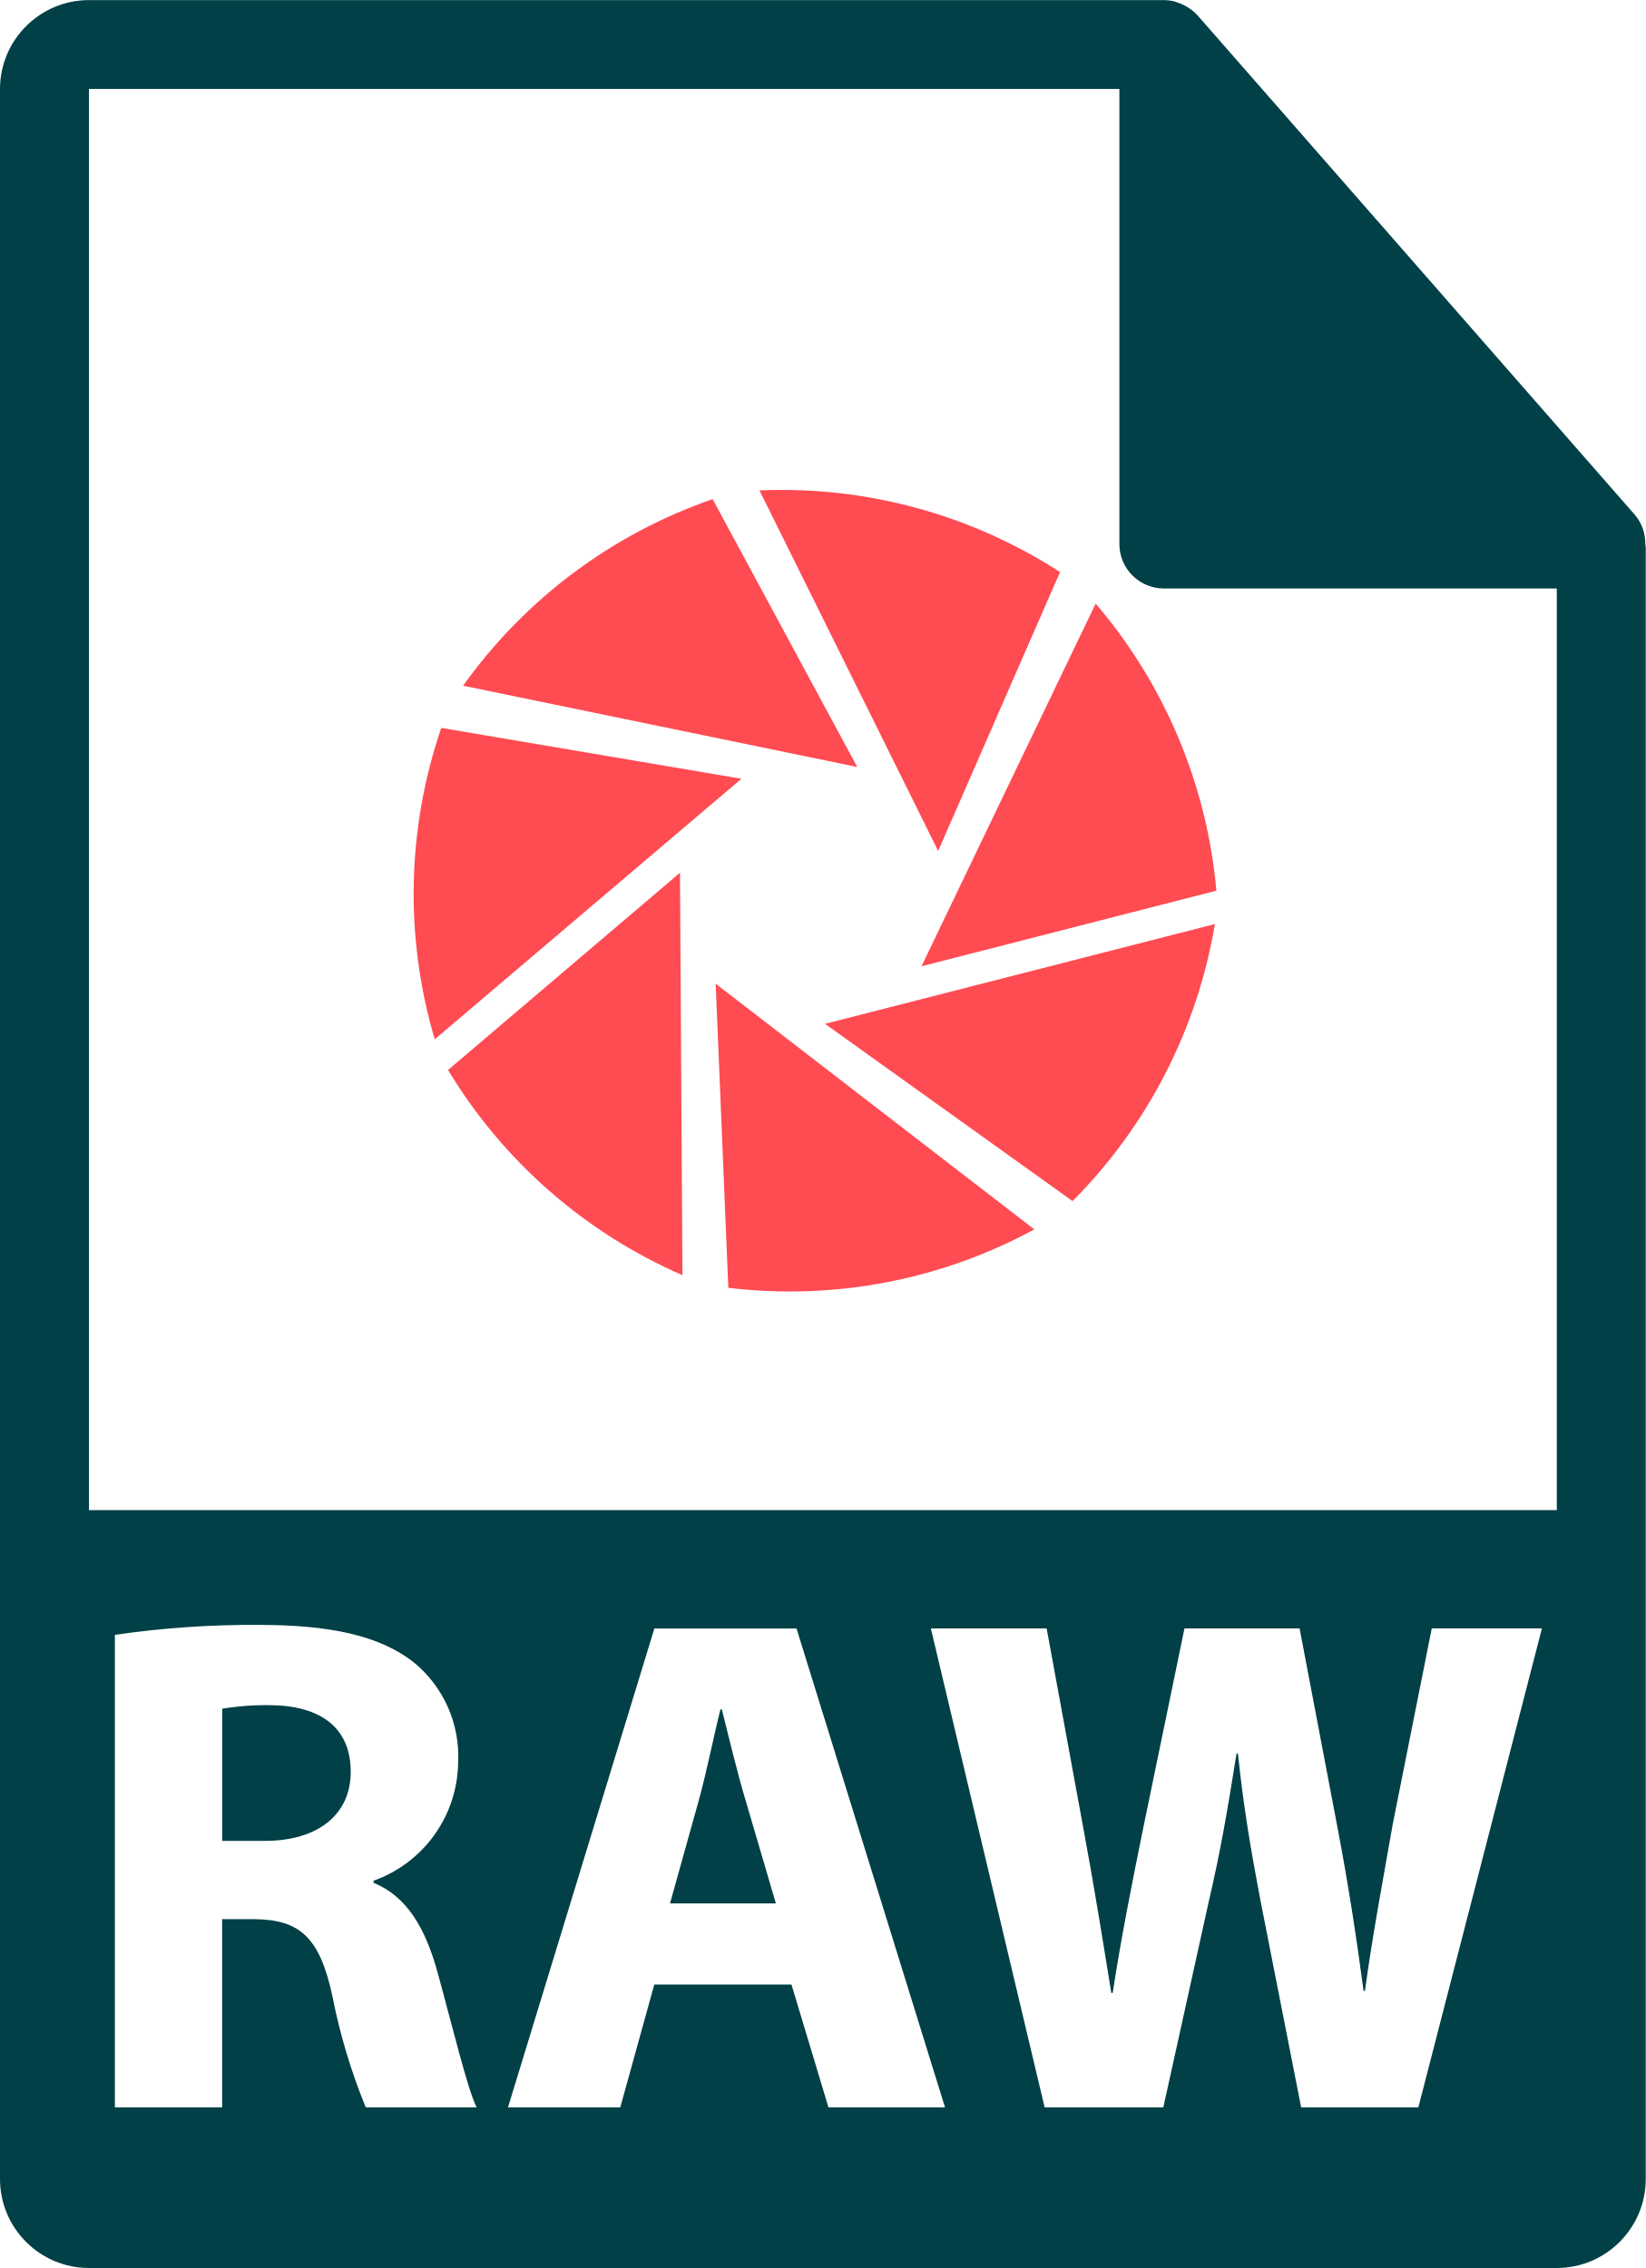
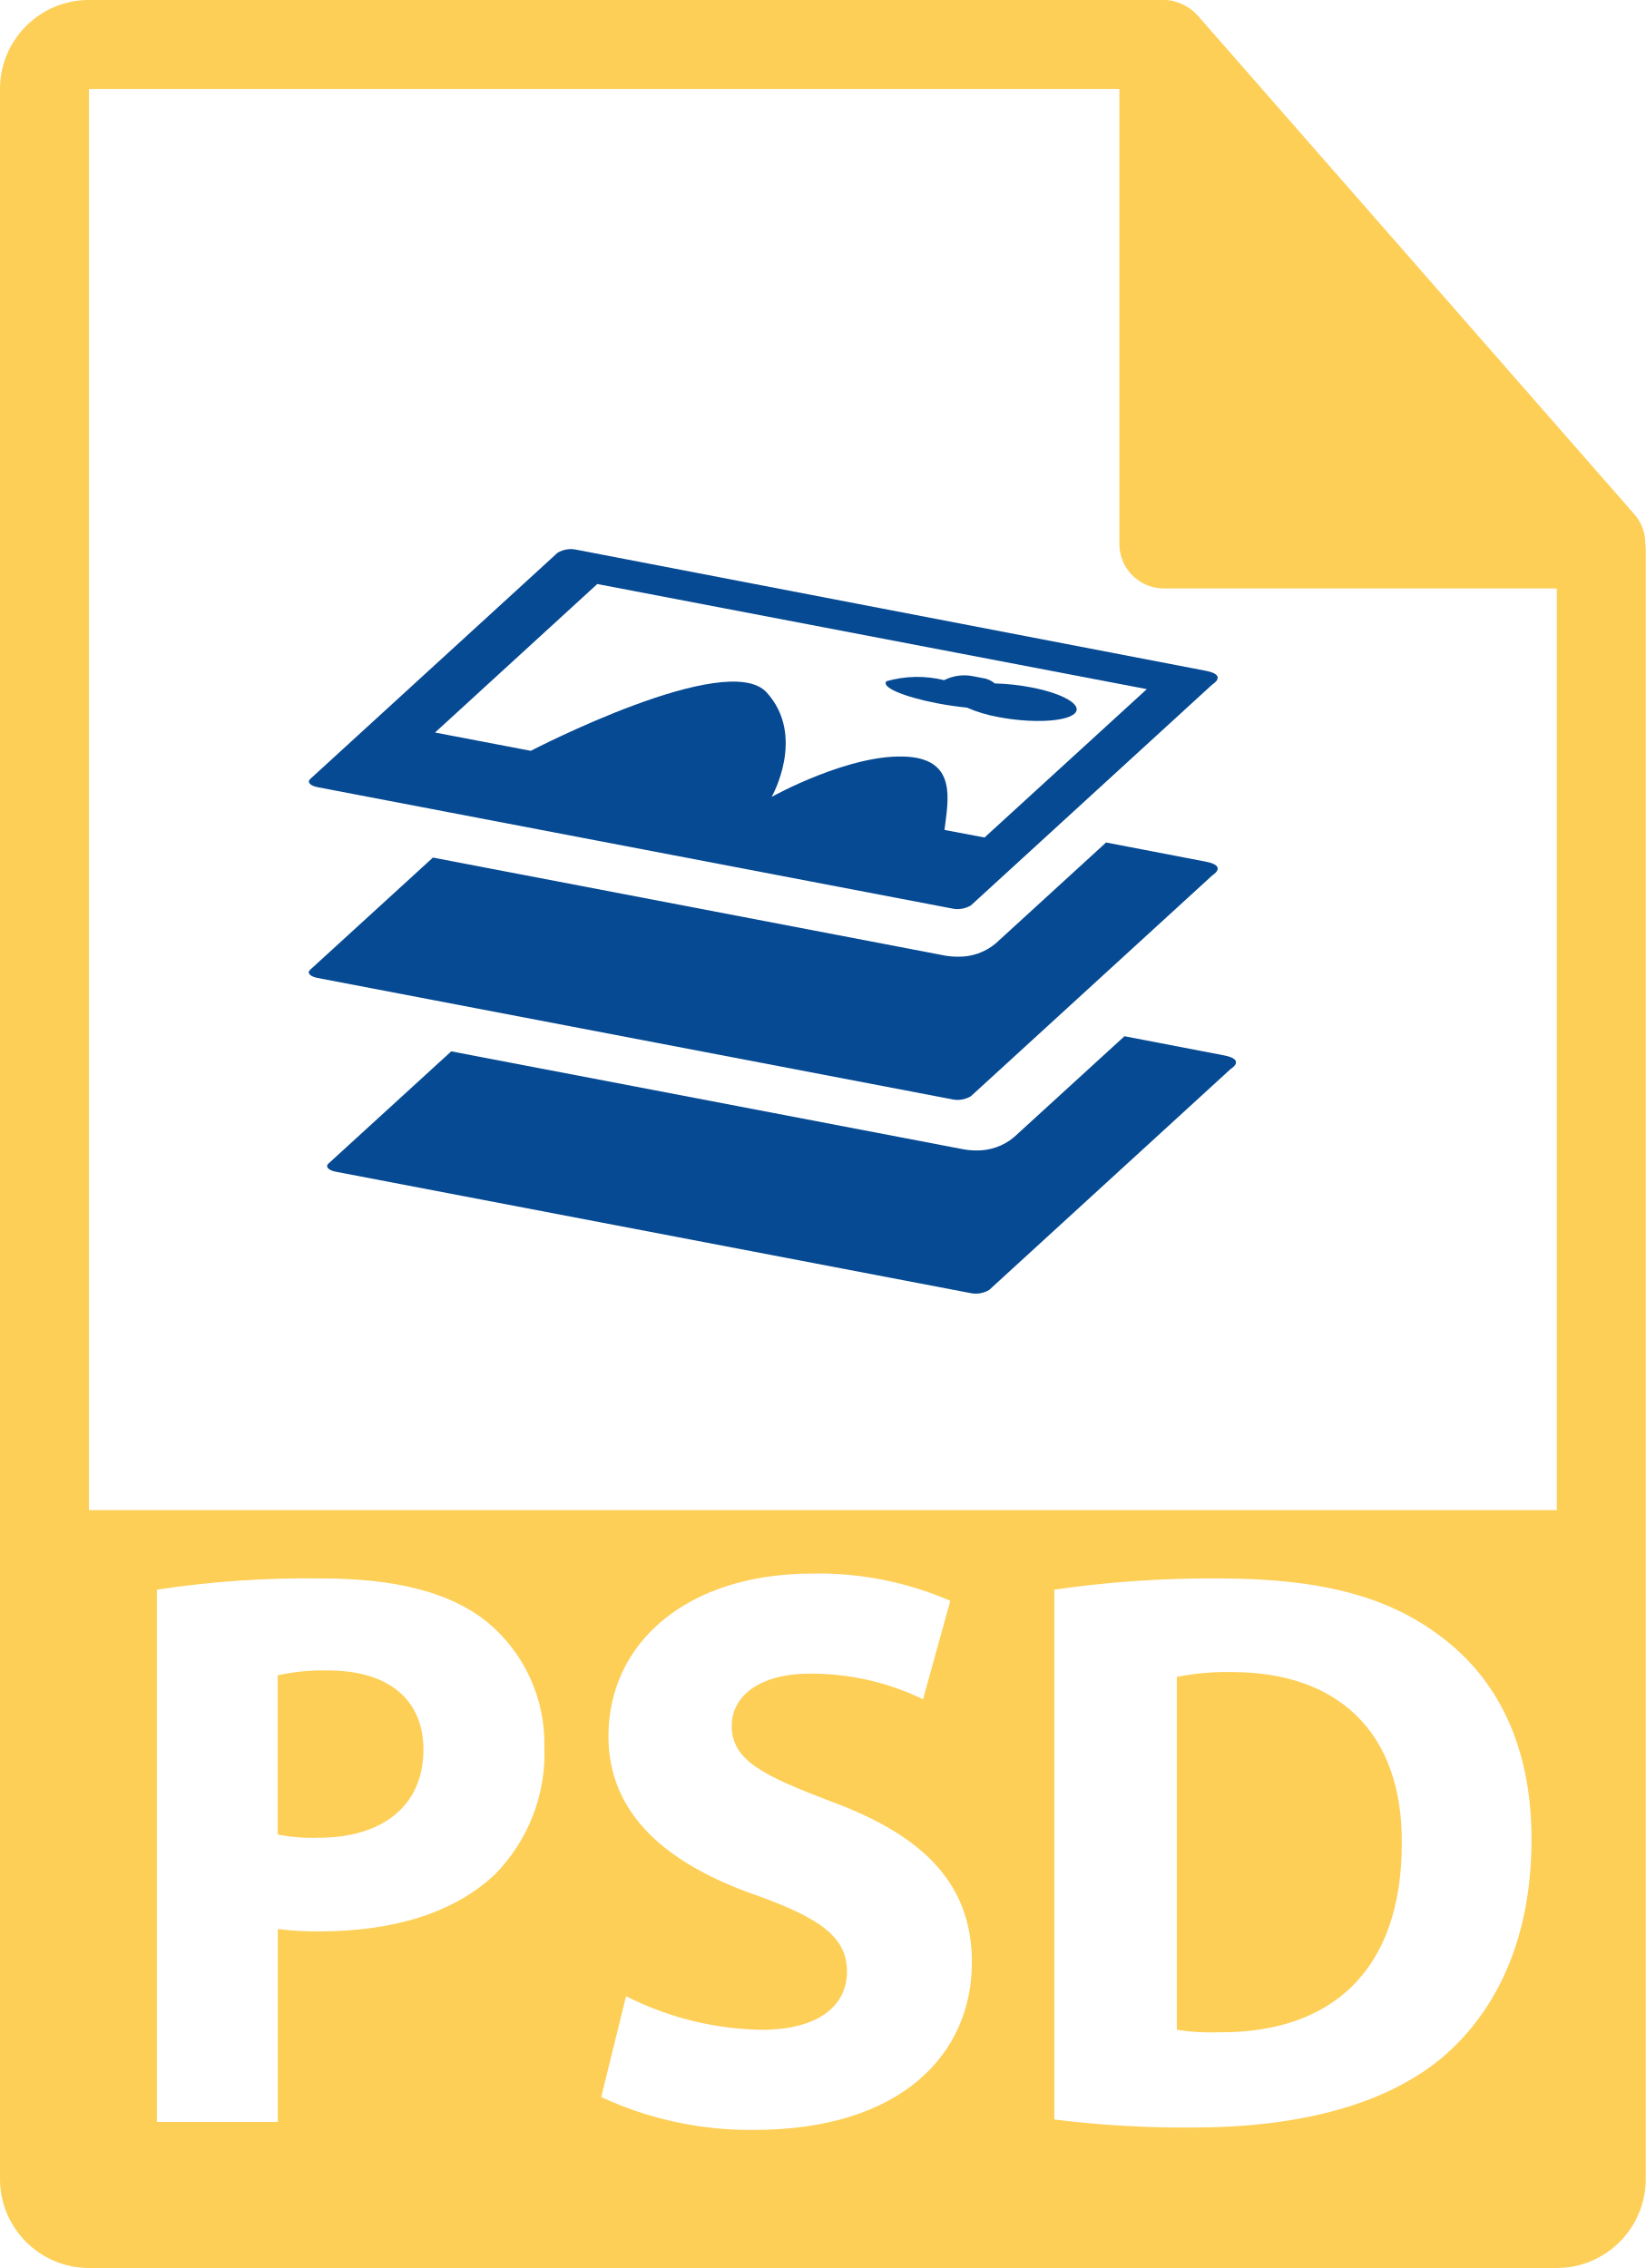
<svg xmlns="http://www.w3.org/2000/svg" width="87.059" height="120" viewBox="0 0 87.059 120">
-   <g id="raw-file-format-symbol" transform="translate(-75.6)">
-     <g id="Grupo_85501" data-name="Grupo 85501" transform="translate(75.6 0)">
-       <path id="Trazado_105558" data-name="Trazado 105558" d="M241.014,415.146h-.075c-.376,1.5-.752,3.421-1.167,4.888l-1.5,5.377h5.6l-1.579-5.377C241.839,418.531,241.39,416.65,241.014,415.146Z" transform="translate(-202.829 -324.7)" fill="#004046" />
-       <path id="Trazado_105559" data-name="Trazado 105559" d="M162.634,28.756a2.312,2.312,0,0,0-.558-1.524L138.939.8c-.007-.007-.014-.01-.018-.017A2.371,2.371,0,0,0,138.452.4c-.051-.033-.1-.062-.154-.092a2.47,2.47,0,0,0-.464-.194c-.044-.013-.083-.031-.126-.042a2.3,2.3,0,0,0-.54-.067H80.306A4.711,4.711,0,0,0,75.6,4.706V115.295A4.71,4.71,0,0,0,80.306,120h77.647a4.712,4.712,0,0,0,4.706-4.706V29.02A2.077,2.077,0,0,0,162.634,28.756ZM94.947,111.5a31.625,31.625,0,0,1-1.767-5.9c-.677-3.158-1.767-4.021-4.1-4.057h-1.73V111.5H81.678v-25a50.27,50.27,0,0,1,7.63-.526c3.759,0,6.391.565,8.195,1.992a6.431,6.431,0,0,1,2.332,5.3,6.725,6.725,0,0,1-4.474,6.242v.112c1.765.714,2.744,2.408,3.385,4.737.788,2.857,1.579,6.166,2.066,7.143Zm24.477,0-1.956-6.5h-7.256l-1.8,6.5h-5.94l7.744-25.338h7.519L125.59,111.5Zm31.206,0h-6.2l-2.144-10.9c-.487-2.556-.9-4.924-1.2-7.82h-.075c-.451,2.857-.864,5.263-1.466,7.82l-2.406,10.9h-6.279L124.841,86.16h6.126l1.919,10.45c.563,3.008,1.089,6.279,1.5,8.835h.075c.415-2.744,1.015-5.789,1.653-8.909l2.144-10.377h6.089l2.032,10.676c.564,2.971.976,5.678,1.352,8.5h.076c.375-2.819.94-5.789,1.464-8.8l2.068-10.377h5.827ZM80.306,79.9V4.706h54.508V28.783a2.354,2.354,0,0,0,2.353,2.353h20.786V79.9Z" transform="translate(-75.6 0)" fill="#004046" />
-       <path id="Trazado_105560" data-name="Trazado 105560" d="M132.141,414.113a14.311,14.311,0,0,0-2.594.188v6.992H131.8c2.856,0,4.547-1.429,4.547-3.647C136.35,415.315,134.773,414.151,132.141,414.113Z" transform="translate(-117.794 -323.892)" fill="#004046" />
-       <path id="Trazado_105561" data-name="Trazado 105561" d="M299.342,165.766l15.6-4a27.1,27.1,0,0,0-6.386-15.191Z" transform="translate(-250.596 -114.64)" fill="#ff4b52" />
-       <path id="Trazado_105562" data-name="Trazado 105562" d="M184.389,222.386a27.109,27.109,0,0,0,12.4,10.856l-.131-21.292Z" transform="translate(-160.688 -165.773)" fill="#ff4b52" />
-       <path id="Trazado_105563" data-name="Trazado 105563" d="M275.887,123.368a27.1,27.1,0,0,0-15.9-4.321l9.453,19.078Z" transform="translate(-219.812 -93.1)" fill="#ff4b52" />
-       <path id="Trazado_105564" data-name="Trazado 105564" d="M250.041,254.976a27.1,27.1,0,0,0,16.187-3.09l-16.855-13Z" transform="translate(-211.514 -186.839)" fill="#ff4b52" />
-       <path id="Trazado_105565" data-name="Trazado 105565" d="M201.262,121.216a27.092,27.092,0,0,0-13.2,9.872l20.85,4.3Z" transform="translate(-163.564 -94.807)" fill="#ff4b52" />
-       <path id="Trazado_105566" data-name="Trazado 105566" d="M289.02,239.072a27.1,27.1,0,0,0,7.53-14.658l-20.623,5.279Z" transform="translate(-232.283 -175.522)" fill="#ff4b52" />
-       <path id="Trazado_105567" data-name="Trazado 105567" d="M177.6,176.774a27.116,27.116,0,0,0-.346,16.477l16.224-13.786Z" transform="translate(-154.257 -138.261)" fill="#ff4b52" />
+   <g id="psd-file-format-variant" transform="translate(-75.6)">
+     <g id="Grupo_85491" data-name="Grupo 85491" transform="translate(75.6 0)">
+       <path id="Trazado_105551" data-name="Trazado 105551" d="M364.27,406.076a13.44,13.44,0,0,0-2.923.255v18.674a11.732,11.732,0,0,0,2.245.129c5.843.041,9.655-3.178,9.655-10C373.288,409.21,369.817,406.076,364.27,406.076Z" transform="translate(-299.093 -317.606)" fill="#fdcf57" />
+       <path id="Trazado_105552" data-name="Trazado 105552" d="M162.634,28.755a2.314,2.314,0,0,0-.558-1.523L138.939.8c-.007-.006-.014-.01-.018-.015a2.335,2.335,0,0,0-.469-.393c-.051-.033-.1-.063-.154-.092a2.386,2.386,0,0,0-.464-.194c-.044-.013-.083-.032-.126-.041a2.289,2.289,0,0,0-.54-.067H80.306A4.71,4.71,0,0,0,75.6,4.706V115.295A4.711,4.711,0,0,0,80.306,120h77.647a4.712,4.712,0,0,0,4.706-4.706V29.019A2.084,2.084,0,0,0,162.634,28.755ZM101.77,99.184c-2.2,2.075-5.465,3.006-9.275,3.006a16.255,16.255,0,0,1-2.2-.125v10.208H83.9V84.109a52.958,52.958,0,0,1,8.725-.593c3.98,0,6.818.762,8.725,2.286a8.345,8.345,0,0,1,3.047,6.605A9.113,9.113,0,0,1,101.77,99.184Zm13.722,13.509a18.687,18.687,0,0,1-8.088-1.737l1.314-5.336a16.457,16.457,0,0,0,7.155,1.778c2.965,0,4.532-1.227,4.532-3.091,0-1.778-1.355-2.794-4.783-4.023-4.743-1.652-7.836-4.276-7.836-8.426,0-4.871,4.065-8.6,10.8-8.6a17.482,17.482,0,0,1,7.283,1.441l-1.441,5.209a13.555,13.555,0,0,0-5.971-1.356c-2.794,0-4.15,1.271-4.15,2.753,0,1.823,1.611,2.626,5.294,4.025,5.039,1.864,7.412,4.486,7.412,8.51C127.011,108.628,123.328,112.693,115.492,112.693Zm36.379-3.812c-3.006,2.5-7.578,3.686-13.169,3.686a55.562,55.562,0,0,1-7.328-.425V84.109a57.6,57.6,0,0,1,8.725-.593c5.421,0,8.936.974,11.689,3.049,2.964,2.2,4.828,5.717,4.828,10.756C156.616,102.785,154.623,106.554,151.871,108.881ZM80.306,79.9V4.706h54.508V28.782a2.354,2.354,0,0,0,2.353,2.353h20.786V79.9H80.306Z" transform="translate(-75.6 0)" fill="#fdcf57" />
+       <path id="Trazado_105553" data-name="Trazado 105553" d="M145.7,405.686a11.038,11.038,0,0,0-2.668.255v8.426a9.774,9.774,0,0,0,2.161.17c3.431,0,5.549-1.735,5.549-4.658C150.744,407.253,148.922,405.686,145.7,405.686Z" transform="translate(-128.342 -317.301)" fill="#fdcf57" />
+       <path id="Trazado_105554" data-name="Trazado 105554" d="M151.055,145.988l33.536,6.414a1.387,1.387,0,0,0,1.026-.156l12.773-11.691s.832-.5-.35-.725-33.26-6.4-33.26-6.4a1.38,1.38,0,0,0-1.026.155l-13.087,11.973C150.492,145.721,150.665,145.913,151.055,145.988Zm14.8-10.748,29.07,5.561-8.585,7.85-2.119-.4c.19-1.548.67-3.671-1.909-3.87-3.022-.232-7.232,2.121-7.232,2.121s1.835-3.213-.263-5.524-12.479,3.087-12.479,3.087l-5.066-.968Z" transform="translate(-134.259 -104.339)" fill="#064a93" />
+       <path id="Trazado_105555" data-name="Trazado 105555" d="M293.385,165.505c.534.1,1.057.176,1.544.224a7.464,7.464,0,0,0,1.666.5c1.746.333,3.55.252,4.024-.183s-.556-1.058-2.3-1.391a11.559,11.559,0,0,0-1.916-.206,1.23,1.23,0,0,0-.65-.286l-.458-.088a2.345,2.345,0,0,0-1.573.2,5.928,5.928,0,0,0-3.04.053C290.348,164.63,291.561,165.157,293.385,165.505Z" transform="translate(-243.778 -128.288)" fill="#064a93" />
+       <path id="Trazado_105556" data-name="Trazado 105556" d="M185.612,218.03l12.776-11.689s.832-.5-.353-.726c-.281-.053-2.329-.447-5.268-1.013l-5.846,5.347a3.013,3.013,0,0,1-2.011.695,3.827,3.827,0,0,1-.692-.063L157.158,205.4l-6.5,5.941c-.175.161,0,.352.391.428l33.534,6.414A1.384,1.384,0,0,0,185.612,218.03Z" transform="translate(-134.256 -160.026)" fill="#064a93" />
+       <path id="Trazado_105557" data-name="Trazado 105557" d="M202.492,252.67c-.283-.053-2.329-.447-5.268-1.013L191.378,257a3.011,3.011,0,0,1-2.011.7,3.755,3.755,0,0,1-.692-.066l-27.063-5.177-6.5,5.942c-.173.16,0,.352.391.427l33.533,6.413a1.39,1.39,0,0,0,1.03-.156l12.772-11.689S203.676,252.9,202.492,252.67Z" transform="translate(-137.741 -196.83)" fill="#064a93" />
    </g>
  </g>
</svg>
